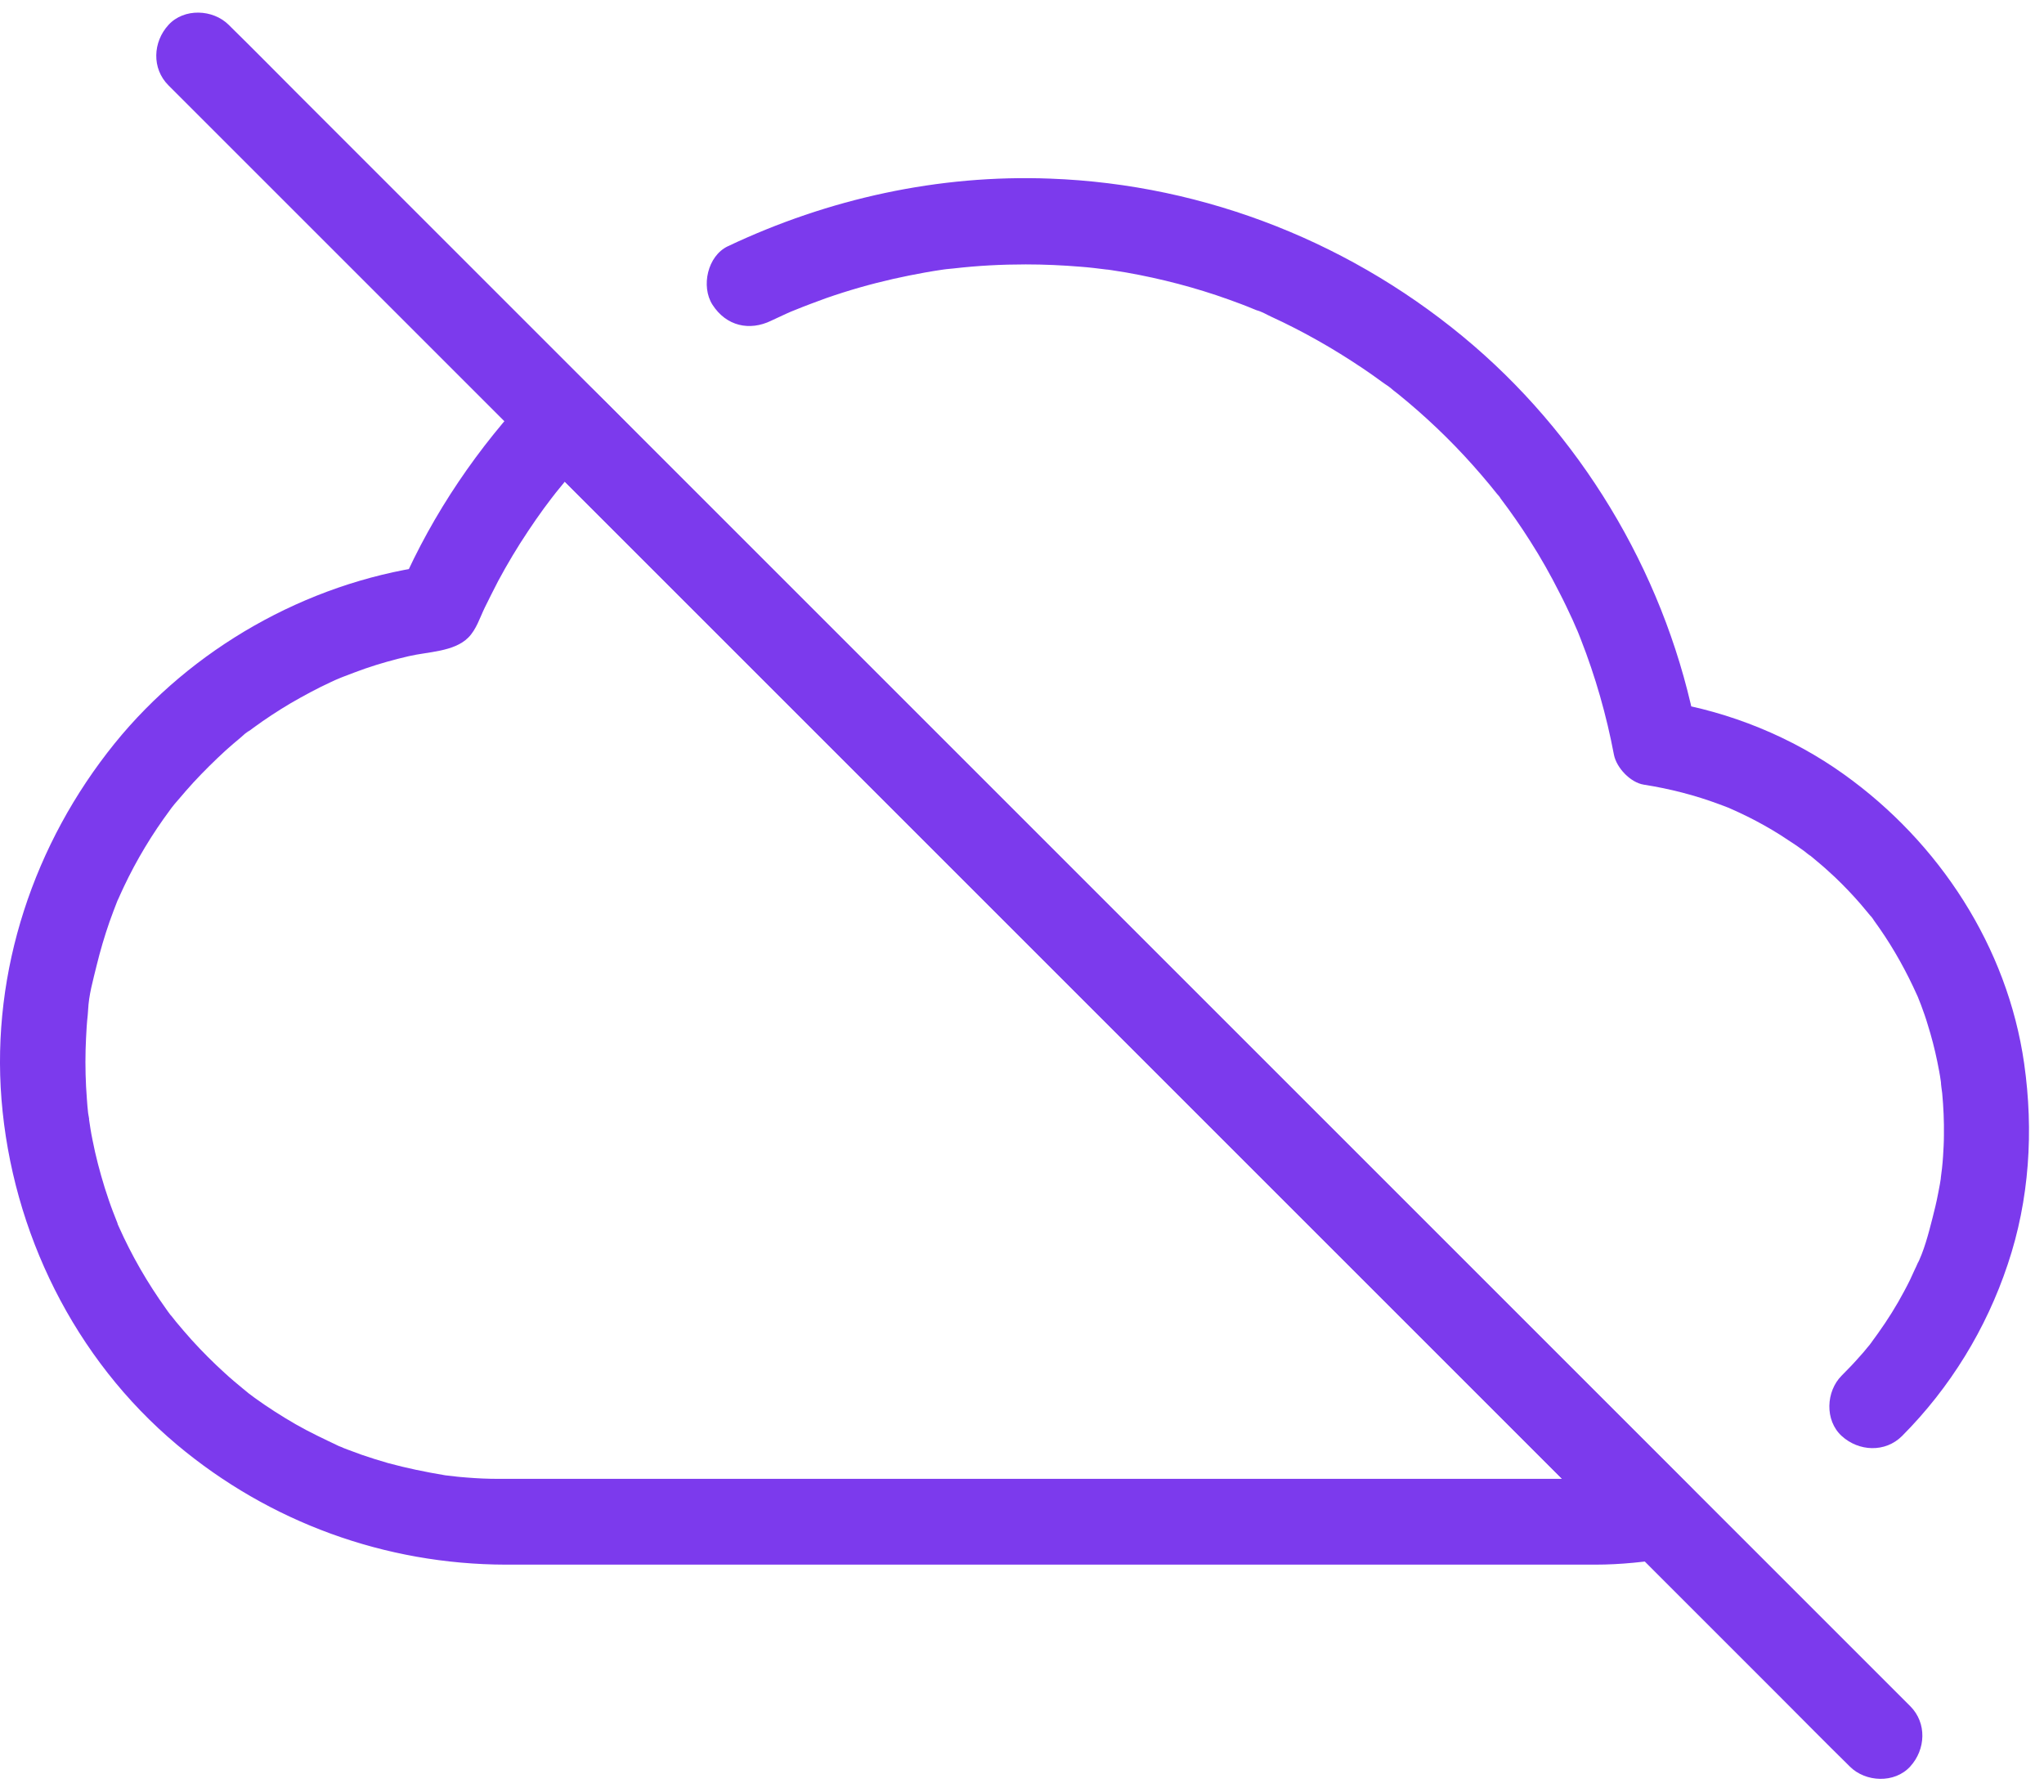
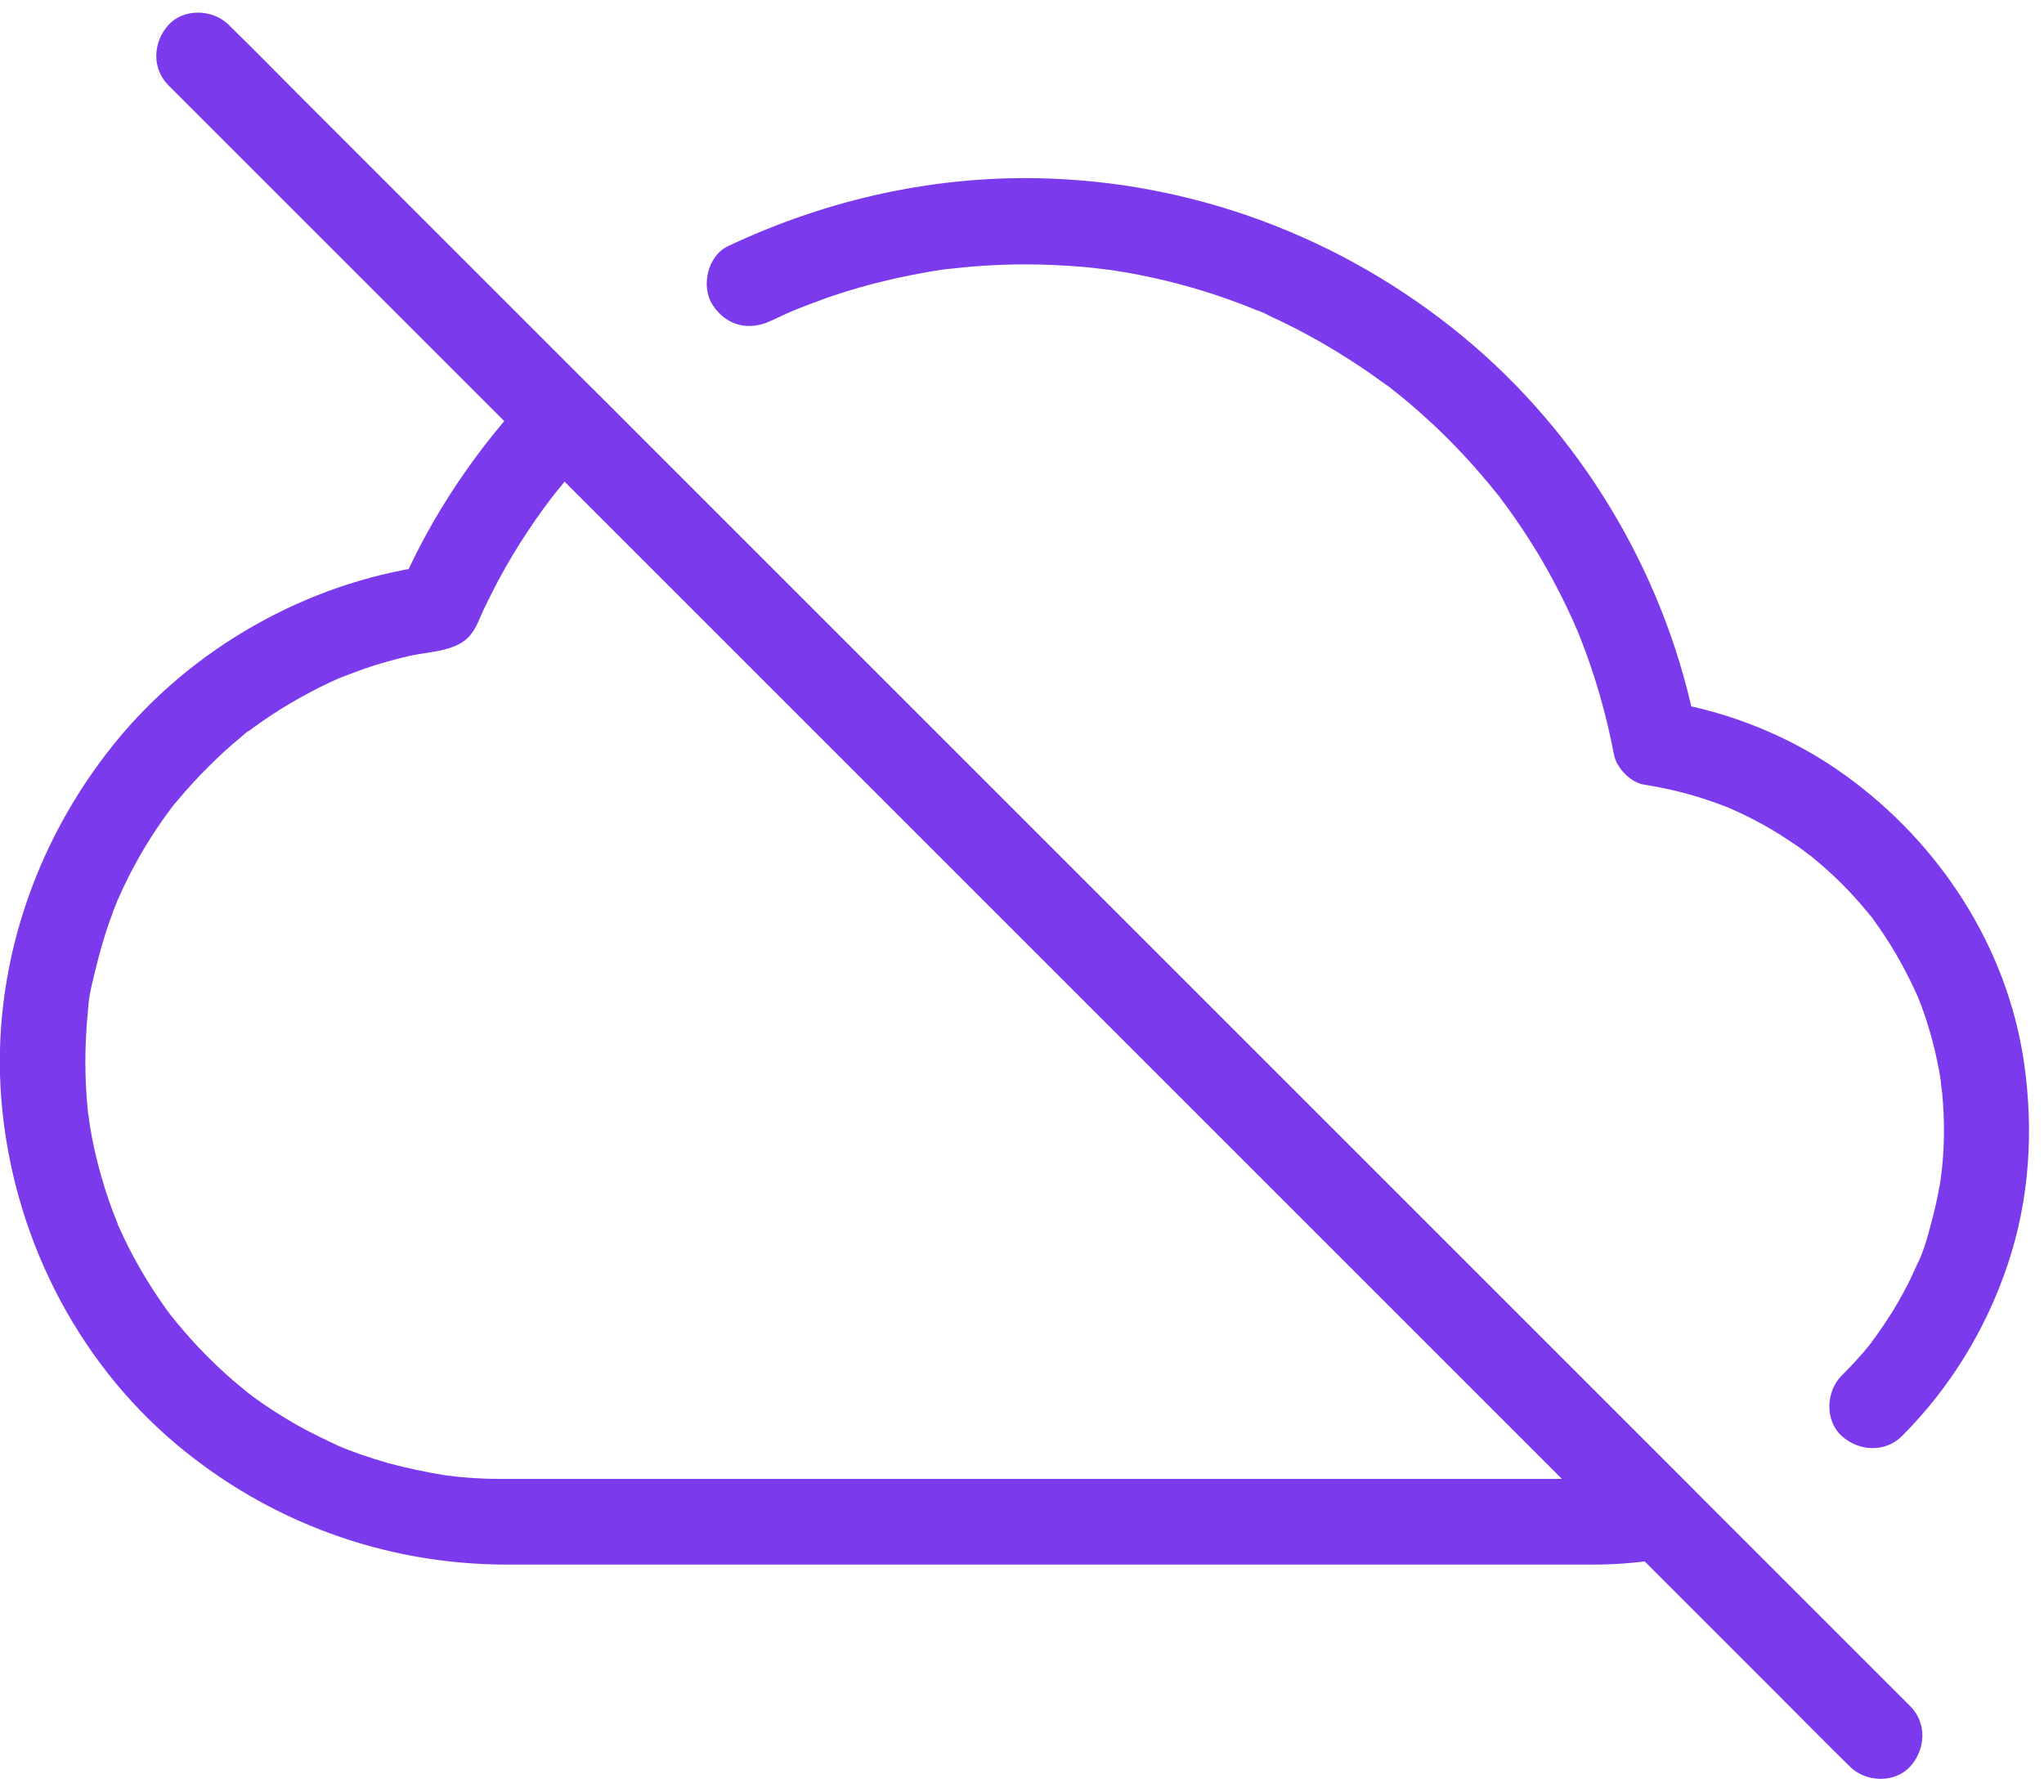
- <svg xmlns="http://www.w3.org/2000/svg" width="81" height="71" viewBox="0 0 81 71" fill="none">
-   <path d="M21.111 17.82L62.815 59.523C63.381 60.09 63.931 60.674 64.506 61.215L64.582 61.291C64.828 60.352 65.082 59.405 65.327 58.466C65.225 58.483 65.124 58.5 65.014 58.517C65.082 58.508 65.335 58.483 64.997 58.517C64.811 58.534 64.633 58.559 64.447 58.568C64.05 58.602 63.652 58.61 63.255 58.61H63.196H62.773H60.81H53.478H43.481H33.078H24.527H20.087H19.74C19.334 58.61 18.928 58.593 18.514 58.559C18.336 58.542 18.159 58.534 17.989 58.508C17.888 58.5 17.787 58.483 17.694 58.475C17.491 58.458 17.947 58.517 17.626 58.466C16.865 58.339 16.12 58.187 15.376 57.984C15.021 57.883 14.674 57.773 14.327 57.654C14.141 57.587 13.964 57.519 13.778 57.451C13.685 57.417 13.6 57.384 13.507 57.341C13.211 57.223 13.625 57.401 13.439 57.316C12.856 57.037 12.272 56.766 11.714 56.445C11.156 56.123 10.615 55.777 10.099 55.405C9.989 55.32 9.87 55.235 9.76 55.151C9.574 55.016 9.997 55.345 9.82 55.193C9.76 55.142 9.693 55.092 9.634 55.041C9.388 54.838 9.143 54.635 8.906 54.415C8.449 54.001 8.01 53.561 7.595 53.104C7.384 52.867 7.172 52.622 6.969 52.377C6.927 52.326 6.656 51.971 6.8 52.174C6.944 52.36 6.783 52.157 6.749 52.106C6.69 52.03 6.631 51.945 6.572 51.861C5.845 50.846 5.219 49.763 4.711 48.622C4.677 48.554 4.644 48.469 4.618 48.402C4.745 48.774 4.677 48.554 4.652 48.469C4.593 48.317 4.534 48.165 4.474 48.013C4.356 47.708 4.255 47.395 4.153 47.082C3.959 46.456 3.789 45.814 3.663 45.163C3.603 44.875 3.561 44.587 3.519 44.3C3.468 43.978 3.536 44.342 3.527 44.376C3.544 44.325 3.502 44.19 3.493 44.122C3.476 43.936 3.451 43.742 3.443 43.556C3.392 42.904 3.375 42.253 3.392 41.602C3.4 41.297 3.417 41.001 3.434 40.705C3.443 40.545 3.46 40.392 3.476 40.232C3.493 40.096 3.51 39.547 3.493 40.037C3.51 39.454 3.696 38.819 3.832 38.253C3.975 37.669 4.145 37.094 4.339 36.536C4.441 36.248 4.551 35.961 4.66 35.681C4.77 35.394 4.517 36.003 4.694 35.614C4.762 35.453 4.838 35.301 4.906 35.149C5.413 34.075 6.031 33.051 6.741 32.096C6.969 31.791 6.597 32.265 6.783 32.036C6.876 31.918 6.969 31.799 7.071 31.689C7.265 31.461 7.46 31.233 7.663 31.013C8.069 30.573 8.5 30.15 8.94 29.744C9.135 29.567 9.338 29.398 9.54 29.228C9.65 29.135 9.769 29.009 9.896 28.949C9.862 28.966 9.583 29.186 9.82 29.009C9.896 28.949 9.972 28.898 10.048 28.839C10.522 28.492 11.012 28.171 11.511 27.875C12.036 27.571 12.568 27.283 13.118 27.029C13.236 26.97 13.363 26.919 13.482 26.869C13.693 26.776 13.177 26.987 13.397 26.902C13.465 26.877 13.541 26.843 13.609 26.818C13.896 26.708 14.184 26.598 14.471 26.497C15.038 26.302 15.613 26.141 16.197 26.006C16.949 25.828 17.99 25.837 18.556 25.27C18.878 24.949 19.021 24.467 19.216 24.069C19.385 23.723 19.563 23.376 19.74 23.029C20.104 22.352 20.502 21.684 20.933 21.041C21.136 20.737 21.339 20.441 21.55 20.153C21.652 20.018 21.753 19.883 21.855 19.747C22.007 19.544 21.694 19.95 21.855 19.747C21.914 19.671 21.973 19.595 22.032 19.519C22.497 18.935 22.988 18.377 23.504 17.836C24.113 17.193 24.189 16.068 23.504 15.442C22.844 14.833 21.762 14.757 21.11 15.442C18.945 17.717 17.161 20.339 15.9 23.215C16.239 22.953 16.577 22.699 16.915 22.437C12.128 23.122 7.587 25.701 4.542 29.465C1.345 33.423 -0.346 38.472 0.059 43.572C0.482 48.833 2.952 53.848 7.012 57.257C10.674 60.327 15.258 62.001 20.045 62.01H24.096H32.139H42.127H52.04H59.745H63.221C64.236 62.01 65.234 61.9 66.231 61.739C67.525 61.528 67.805 59.735 66.976 58.914L25.272 17.21C24.706 16.644 24.156 16.069 23.581 15.519L23.504 15.443C22.879 14.817 21.728 14.766 21.111 15.443C20.485 16.102 20.443 17.151 21.111 17.819L21.111 17.82Z" fill="#7c3aed" />
-   <path d="M30.559 12.711C30.762 12.618 30.957 12.525 31.16 12.432C31.27 12.382 31.388 12.331 31.498 12.289C31.439 12.314 31.202 12.407 31.498 12.289C31.913 12.119 32.327 11.967 32.741 11.815C33.613 11.511 34.501 11.257 35.397 11.054C35.812 10.961 36.234 10.876 36.657 10.8C36.886 10.758 37.106 10.724 37.334 10.69C37.419 10.673 37.757 10.631 37.41 10.682C37.537 10.665 37.664 10.648 37.791 10.639C38.738 10.529 39.694 10.479 40.649 10.479C41.377 10.479 42.104 10.512 42.831 10.572C43.169 10.597 43.508 10.639 43.846 10.682C44.108 10.707 43.415 10.614 43.812 10.673C43.888 10.682 43.973 10.699 44.049 10.707C44.244 10.741 44.438 10.766 44.633 10.8C46.02 11.045 47.381 11.4 48.701 11.874C49.031 11.993 49.352 12.111 49.673 12.246C49.741 12.272 49.817 12.306 49.885 12.331C50.164 12.441 49.834 12.306 49.8 12.297C49.986 12.339 50.206 12.475 50.375 12.551C51.001 12.838 51.61 13.151 52.211 13.49C52.828 13.836 53.42 14.208 54.004 14.598C54.258 14.767 54.503 14.944 54.748 15.122C54.892 15.232 55.078 15.333 55.205 15.46C55.179 15.435 54.9 15.223 55.129 15.401C55.222 15.469 55.306 15.545 55.399 15.612C56.456 16.467 57.454 17.414 58.359 18.429C58.588 18.683 58.808 18.945 59.028 19.207C59.121 19.325 59.222 19.444 59.315 19.562C59.357 19.613 59.425 19.68 59.459 19.74C59.256 19.368 59.4 19.664 59.467 19.757C59.882 20.306 60.271 20.865 60.635 21.44C61.057 22.099 61.438 22.776 61.793 23.478C61.979 23.833 62.148 24.197 62.318 24.561C62.394 24.738 62.47 24.916 62.546 25.085C62.529 25.043 62.394 24.721 62.512 25C62.554 25.11 62.597 25.212 62.639 25.322C63.223 26.81 63.662 28.35 63.958 29.914C64.06 30.43 64.61 31.014 65.142 31.098C66.166 31.259 67.164 31.513 68.136 31.876C68.263 31.927 68.39 31.969 68.517 32.02C68.813 32.139 68.246 31.893 68.534 32.029C68.779 32.139 69.024 32.248 69.261 32.367C69.701 32.587 70.141 32.832 70.555 33.094C70.767 33.23 70.97 33.365 71.173 33.5C71.283 33.576 71.392 33.652 71.494 33.728C71.553 33.771 71.866 34.033 71.689 33.872C71.494 33.703 71.832 33.991 71.875 34.025C71.959 34.101 72.052 34.168 72.137 34.245C72.34 34.414 72.534 34.6 72.729 34.777C73.084 35.116 73.422 35.471 73.744 35.843C73.904 36.029 74.057 36.224 74.217 36.41C74.336 36.553 74.124 36.291 74.124 36.291C74.167 36.325 74.234 36.435 74.26 36.477C74.336 36.587 74.412 36.689 74.488 36.799C75.063 37.627 75.554 38.516 75.968 39.437C76.095 39.716 75.841 39.116 76.002 39.513C76.044 39.623 76.087 39.725 76.129 39.835C76.222 40.089 76.315 40.342 76.391 40.605C76.543 41.087 76.67 41.577 76.772 42.076C76.822 42.33 76.873 42.575 76.907 42.829C76.915 42.888 76.924 42.947 76.932 43.006C76.966 43.201 76.915 42.854 76.915 42.854C76.915 43.006 76.949 43.176 76.966 43.328C77.017 43.878 77.042 44.436 77.034 44.986C77.034 45.265 77.017 45.544 77 45.823C76.991 45.983 76.975 46.144 76.958 46.305C76.949 46.373 76.941 46.44 76.932 46.508C76.924 46.55 76.89 46.855 76.924 46.626C76.958 46.406 76.882 46.889 76.873 46.939C76.848 47.075 76.822 47.21 76.797 47.337C76.738 47.65 76.662 47.954 76.585 48.259C76.425 48.885 76.247 49.586 75.951 50.162C75.96 50.153 76.07 49.891 75.993 50.06C75.96 50.145 75.926 50.221 75.883 50.305C75.816 50.449 75.757 50.584 75.689 50.728C75.545 51.024 75.385 51.312 75.224 51.599C74.894 52.175 74.522 52.716 74.133 53.24C74.023 53.392 74.192 53.172 74.2 53.156C74.141 53.249 74.065 53.325 73.997 53.409C73.904 53.528 73.803 53.646 73.701 53.756C73.473 54.018 73.228 54.272 72.983 54.517C72.357 55.143 72.306 56.293 72.983 56.911C73.659 57.528 74.708 57.579 75.376 56.911C77.279 54.999 78.708 52.674 79.562 50.111C80.425 47.548 80.594 44.816 80.214 42.152C79.554 37.526 76.848 33.39 73.076 30.692C71.012 29.212 68.559 28.214 66.047 27.808L67.231 28.992C66.115 23.106 62.943 17.617 58.402 13.701C53.716 9.667 47.796 7.307 41.614 7.079C37.199 6.91 32.827 7.874 28.843 9.76C28.04 10.14 27.769 11.35 28.234 12.077C28.784 12.931 29.706 13.126 30.56 12.711L30.559 12.711Z" fill="#7c3aed" />
-   <path d="M6.675 3.382L70.597 67.305C71.46 68.168 72.323 69.047 73.194 69.901L73.304 70.011C73.93 70.637 75.08 70.688 75.698 70.011C76.315 69.335 76.366 68.286 75.698 67.618C75.106 67.026 74.505 66.425 73.913 65.833C72.289 64.209 70.674 62.594 69.05 60.97C66.665 58.585 64.271 56.192 61.886 53.807C58.977 50.897 56.059 47.979 53.15 45.07C49.961 41.882 46.773 38.693 43.584 35.505L17.247 9.167C15.42 7.34 13.602 5.522 11.775 3.695C10.912 2.832 10.049 1.953 9.178 1.099C9.144 1.065 9.102 1.022 9.068 0.989C8.442 0.363 7.292 0.312 6.675 0.989C6.057 1.665 6.007 2.714 6.675 3.382L6.675 3.382Z" fill="#7c3aed" />
+ <svg xmlns="http://www.w3.org/2000/svg" fill="none" height="71" viewBox="0 0 81 71" width="81">
+   <g fill="#7c3aed">
+     <path d="m21.111 17.82 41.704 41.704c.567.567 1.116 1.15 1.692 1.692l.076.076c.245-.939.499-1.886.744-2.825-.102.017-.203.034-.313.051.068-.009.321-.034-.017 0-.186.017-.364.042-.55.051-.398.034-.795.042-1.192.042h-.059-.423-1.962-7.333-9.997-10.403-8.551-4.44-.347c-.406 0-.812-.017-1.226-.051-.178-.017-.355-.025-.524-.051-.101-.009-.203-.025-.296-.034-.203-.017.254.042-.068-.009-.761-.127-1.506-.279-2.25-.482-.355-.102-.702-.211-1.049-.33-.186-.068-.364-.135-.55-.203-.093-.034-.178-.068-.271-.11-.296-.118.118.059-.068-.025-.584-.279-1.167-.55-1.725-.871-.558-.321-1.099-.668-1.615-1.04-.11-.085-.228-.169-.338-.254-.186-.135.237.195.059.042-.059-.051-.127-.102-.186-.152-.245-.203-.491-.406-.727-.626-.457-.414-.896-.854-1.311-1.311-.211-.237-.423-.482-.626-.727-.042-.051-.313-.406-.169-.203.144.186-.017-.017-.051-.068-.059-.076-.118-.161-.178-.245-.727-1.015-1.353-2.097-1.861-3.239-.034-.068-.068-.152-.093-.22.127.372.059.152.034.068-.059-.152-.118-.304-.178-.457-.118-.304-.22-.617-.321-.93-.195-.626-.364-1.269-.491-1.92-.059-.288-.101-.575-.144-.863-.051-.321.017.042.008.076.017-.051-.025-.186-.034-.254-.017-.186-.042-.381-.051-.567-.051-.651-.068-1.302-.051-1.954.008-.304.025-.601.042-.896.008-.161.025-.313.042-.474.017-.135.034-.685.017-.195.017-.584.203-1.218.338-1.785.144-.584.313-1.159.507-1.717.101-.288.211-.575.321-.854.11-.288-.144.321.034-.068.068-.161.144-.313.211-.465.507-1.074 1.125-2.097 1.835-3.053.228-.304-.144.169.042-.059.093-.118.186-.237.288-.347.195-.228.389-.457.592-.677.406-.44.837-.863 1.277-1.269.195-.178.398-.347.6-.516.11-.093.228-.22.355-.279-.034.017-.313.237-.076.059.076-.059.152-.11.228-.169.474-.347.964-.668 1.463-.964.524-.304 1.057-.592 1.607-.846.118-.059.245-.11.364-.161.211-.093-.304.118-.085.034.068-.025.144-.059.211-.085.287-.11.575-.22.863-.321.567-.195 1.142-.355 1.725-.49.753-.178 1.793-.169 2.36-.736.321-.321.465-.803.66-1.201.169-.347.347-.694.524-1.04.364-.677.761-1.345 1.192-1.988.203-.304.406-.601.617-.888.102-.135.203-.271.304-.406.152-.203-.161.203 0 0 .059-.076.118-.152.178-.228.465-.584.956-1.142 1.472-1.683.609-.643.685-1.768 0-2.394-.66-.609-1.742-.685-2.394 0-2.165 2.275-3.95 4.897-5.21 7.773.338-.262.677-.516 1.015-.778-4.787.685-9.329 3.264-12.373 7.028-3.197 3.958-4.888 9.007-4.482 14.107.423 5.261 2.892 10.276 6.952 13.684 3.662 3.07 8.246 4.745 13.033 4.753h4.051 8.043 9.988 9.912 7.705 3.476c1.015 0 2.013-.11 3.011-.271 1.294-.211 1.573-2.004.744-2.825l-41.704-41.704c-.567-.567-1.116-1.142-1.692-1.692l-.076-.076c-.626-.626-1.776-.677-2.393 0-.626.66-.668 1.708 0 2.377z" />
+     <path d="m30.559 12.711c.203-.093.398-.186.601-.279.11-.051.228-.102.338-.144-.059.025-.296.118 0 0 .414-.169.829-.321 1.243-.474.871-.304 1.759-.558 2.656-.761.414-.093.837-.178 1.26-.254.228-.042.448-.076.677-.11.085-.017.423-.059.076-.008.127-.017.254-.034.381-.042.947-.11 1.903-.161 2.859-.161.727 0 1.455.034 2.182.093.338.025.677.068 1.015.11.262.025-.431-.068-.034-.009.076.009.161.025.237.034.195.034.389.059.584.093 1.387.245 2.749.6 4.068 1.074.33.118.651.237.973.372.068.025.144.059.211.085.279.11-.051-.025-.085-.034.186.042.406.178.575.254.626.287 1.235.6 1.835.939.617.347 1.209.719 1.793 1.108.254.169.499.347.744.524.144.11.33.211.457.338-.025-.025-.304-.237-.076-.059.093.068.178.144.271.211 1.057.854 2.055 1.801 2.96 2.816.228.254.448.516.668.778.093.118.195.237.288.355.042.051.11.118.144.178-.203-.372-.059-.076.009.017.414.55.803 1.108 1.167 1.683.423.66.803 1.336 1.159 2.038.186.355.355.719.524 1.083.076.178.152.355.228.524-.017-.042-.152-.364-.034-.085.042.11.085.211.127.321.584 1.488 1.023 3.028 1.319 4.592.102.516.651 1.099 1.184 1.184 1.023.161 2.021.414 2.994.778.127.051.254.093.381.144.296.118-.271-.127.017.009.245.11.491.22.727.338.44.22.88.465 1.294.727.211.135.414.271.617.406.11.076.22.152.321.228.059.042.372.304.195.144-.195-.169.144.118.186.152.085.076.178.144.262.22.203.169.398.355.592.533.355.338.694.694 1.015 1.066.161.186.313.381.474.567.118.144-.093-.118-.093-.118.042.034.11.144.135.186.076.11.152.211.228.321.575.829 1.066 1.717 1.48 2.639.127.279-.127-.321.034.076.042.11.085.211.127.321.093.254.186.507.262.77.152.482.279.973.381 1.472.051.254.102.499.135.753.009.059.017.118.025.178.034.195-.017-.152-.017-.152 0 .152.034.321.051.474.051.55.076 1.108.068 1.658 0 .279-.017.558-.034.837-.009.161-.025.321-.042.482-.009.068-.017.135-.025.203-.009.042-.042.347-.009.118.034-.22-.042.262-.051.313-.025.135-.051.271-.076.398-.059.313-.135.617-.211.922-.161.626-.338 1.328-.634 1.903.009-.008.118-.271.042-.102-.034.085-.068.161-.11.245-.068.144-.127.279-.195.423-.144.296-.304.584-.465.871-.33.575-.702 1.116-1.091 1.641-.11.152.059-.068.068-.085-.059.093-.135.169-.203.254-.093.118-.195.237-.296.347-.228.262-.474.516-.719.761-.626.626-.677 1.776 0 2.394.677.617 1.725.668 2.394 0 1.903-1.911 3.332-4.237 4.186-6.8.863-2.563 1.032-5.294.651-7.959-.66-4.626-3.366-8.762-7.138-11.46-2.064-1.48-4.516-2.478-7.028-2.884l1.184 1.184c-1.116-5.886-4.288-11.376-8.83-15.291-4.686-4.034-10.606-6.394-16.788-6.622-4.415-.169-8.787.795-12.771 2.681-.803.381-1.074 1.59-.609 2.317.55.854 1.472 1.049 2.326.634z" />
+     <path d="m6.675 3.382 63.923 63.923c.863.863 1.725 1.742 2.596 2.596l.11.11c.626.626 1.776.677 2.394 0 .617-.677.668-1.725 0-2.394-.592-.592-1.192-1.192-1.784-1.784-1.624-1.624-3.239-3.239-4.863-4.863-2.385-2.385-4.779-4.778-7.163-7.163-2.909-2.909-5.827-5.827-8.737-8.737-3.188-3.188-6.377-6.377-9.566-9.566l-26.337-26.337c-1.827-1.827-3.645-3.645-5.472-5.472-.863-.863-1.725-1.742-2.596-2.596-.034-.034-.076-.076-.11-.11-.626-.626-1.776-.677-2.394 0-.618.677-.668 1.725 0 2.394z" />
+   </g>
</svg>
